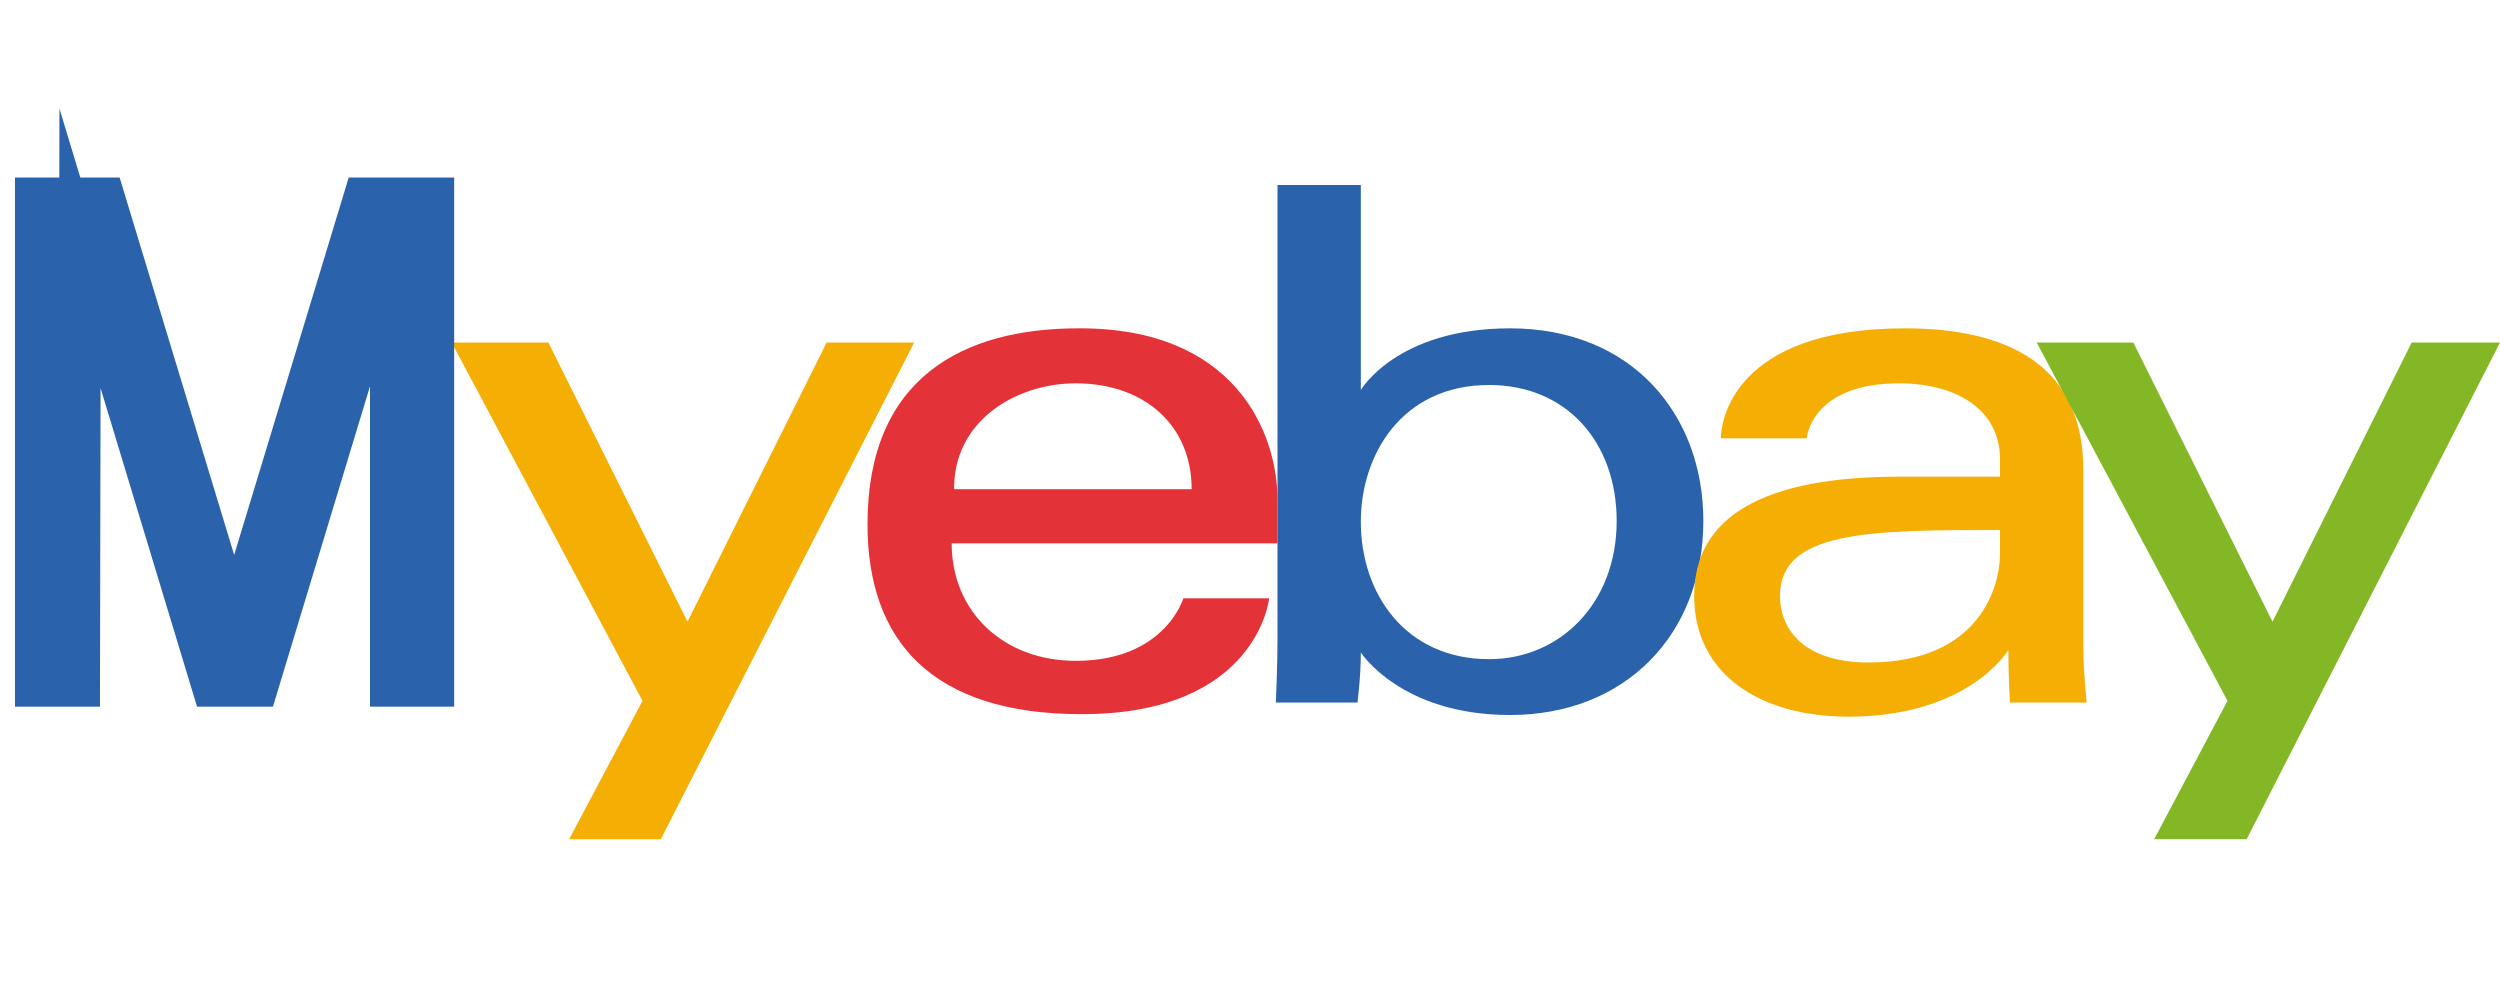
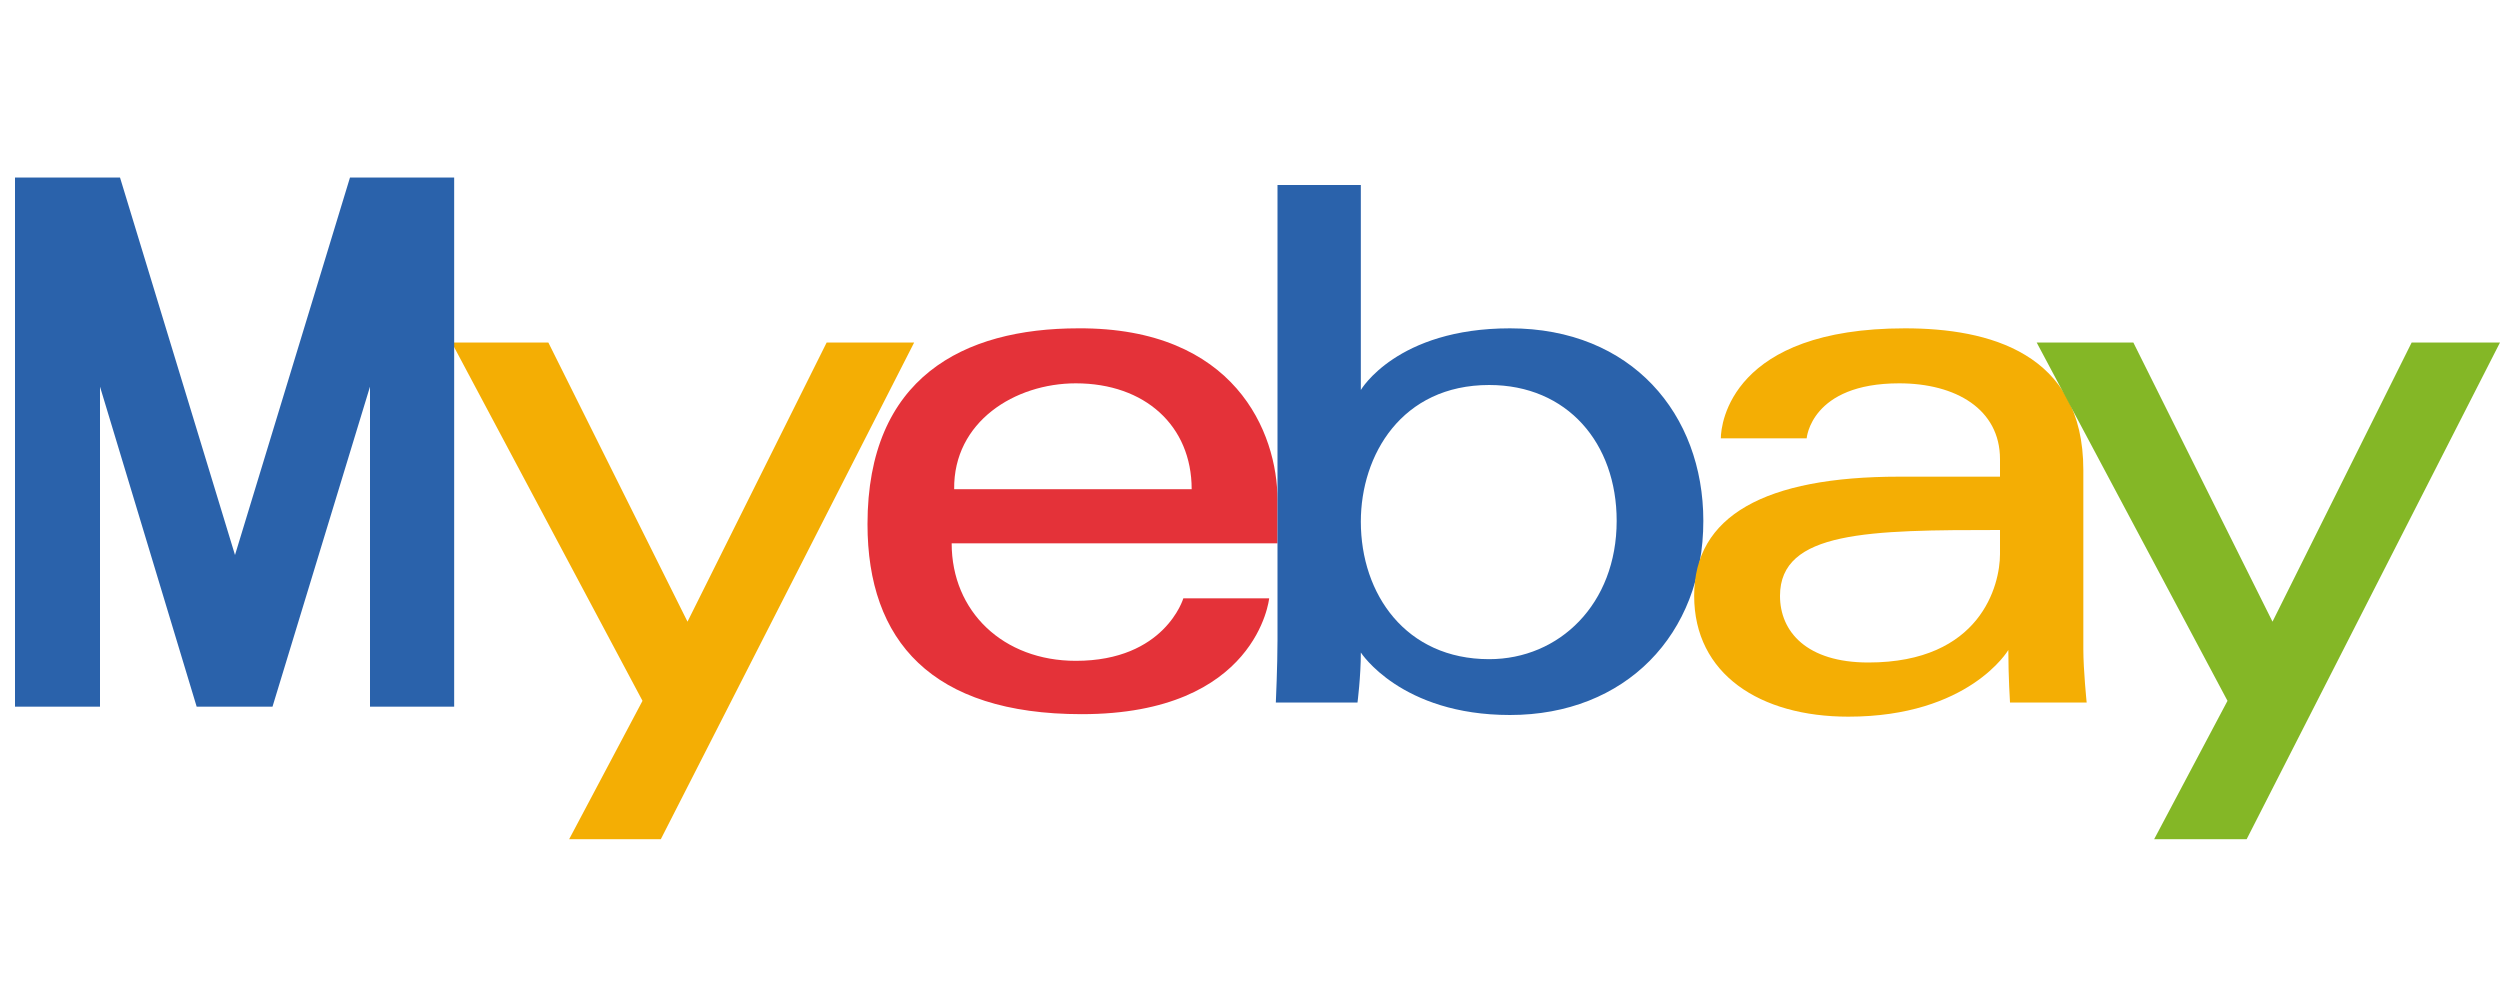
<svg xmlns="http://www.w3.org/2000/svg" version="1.1" id="Livello_1" x="0px" y="0px" viewBox="0 0 300 120.3" style="enable-background:new 0 0 300 120.3;" xml:space="preserve">
  <style type="text/css">
	.st0{fill:#E43239;}
	.st1{fill:#2A62AB;}
	.st2{fill:#F4AE04;}
	.st3{fill:#84B726;}
- 	.st4{fill:#2A62AC;stroke:#2A62AB;stroke-width:5;stroke-miterlimit:10;}
</style>
  <path id="e" class="st0" d="M129.4,39.4c-13.8,0-25.3,5.9-25.3,23.5c0,14,7.7,22.8,25.7,22.8c21.1,0,22.5-13.9,22.5-13.9H142  c0,0-2.2,7.5-12.9,7.5c-8.7,0-14.9-5.9-14.9-14.1h39.1V60C153.3,51.9,148.2,39.3,129.4,39.4L129.4,39.4z M129.1,46  c8.3,0,13.9,5.1,13.9,12.7h-28.5C114.4,50.6,121.8,46,129.1,46z" />
  <path id="b" class="st1" d="M153.3,22.2v54.6c0,3.1-0.2,7.5-0.2,7.5h9.8c0,0,0.4-3.1,0.4-6c0,0,4.8,7.5,17.9,7.5  c13.8,0,23.2-9.6,23.2-23.3c0-12.8-8.6-23.1-23.2-23.1c-13.6,0-17.9,7.4-17.9,7.4V22.2H153.3z M178.7,46.2c9.4,0,15.3,7,15.3,16.3  c0,10-6.9,16.6-15.3,16.6c-10,0-15.4-7.8-15.4-16.5C163.3,54.6,168.2,46.2,178.7,46.2z" />
  <path id="a" class="st2" d="M228.6,39.4c-20.8,0-22.1,11.4-22.1,13.2h10.3c0,0,0.5-6.6,11.1-6.6c6.8,0,12.1,3.1,12.1,9.1v2.1h-12.1  c-16.1,0-24.6,4.7-24.6,14.3c0,9.4,7.9,14.5,18.5,14.5c14.5,0,19.2-8,19.2-8c0,3.2,0.2,6.3,0.2,6.3h9.2c0,0-0.4-3.9-0.4-6.4V56.4  C250,42.3,238.6,39.4,228.6,39.4L228.6,39.4z M240,63.6v2.9c0,3.7-2.3,13-15.8,13c-7.4,0-10.6-3.7-10.6-8  C213.6,63.7,224.3,63.6,240,63.6L240,63.6z" />
  <path id="y" class="st3" d="M244.4,41.1h11.6l16.7,33.5l16.7-33.5H300l-30.4,59.6h-11.1l8.8-16.6L244.4,41.1z" />
  <path id="y_1_" class="st2" d="M54.2,41.1h11.6l16.7,33.5l16.7-33.5h10.5l-30.4,59.6H68.3l8.8-16.6L54.2,41.1z" />
-   <g>
-     <path class="st4" d="M9.6,29.8L9.6,29.8L9.5,82.3H4.3V23.8h8.2l15.6,51.4l15.6-51.4H52v58.5h-5.1V29.8h-0.1L30.9,82.3h-5.4   L9.6,29.8z" />
-   </g>
+   <polygon class="st1" points="42,21.3 28.2,66.6 14.4,21.3 1.8,21.3 1.8,84.8 12,84.8 12,46.4 23.6,84.8 32.7,84.8 44.4,46.4   44.4,84.8 54.5,84.8 54.5,21.3 " />
</svg>
